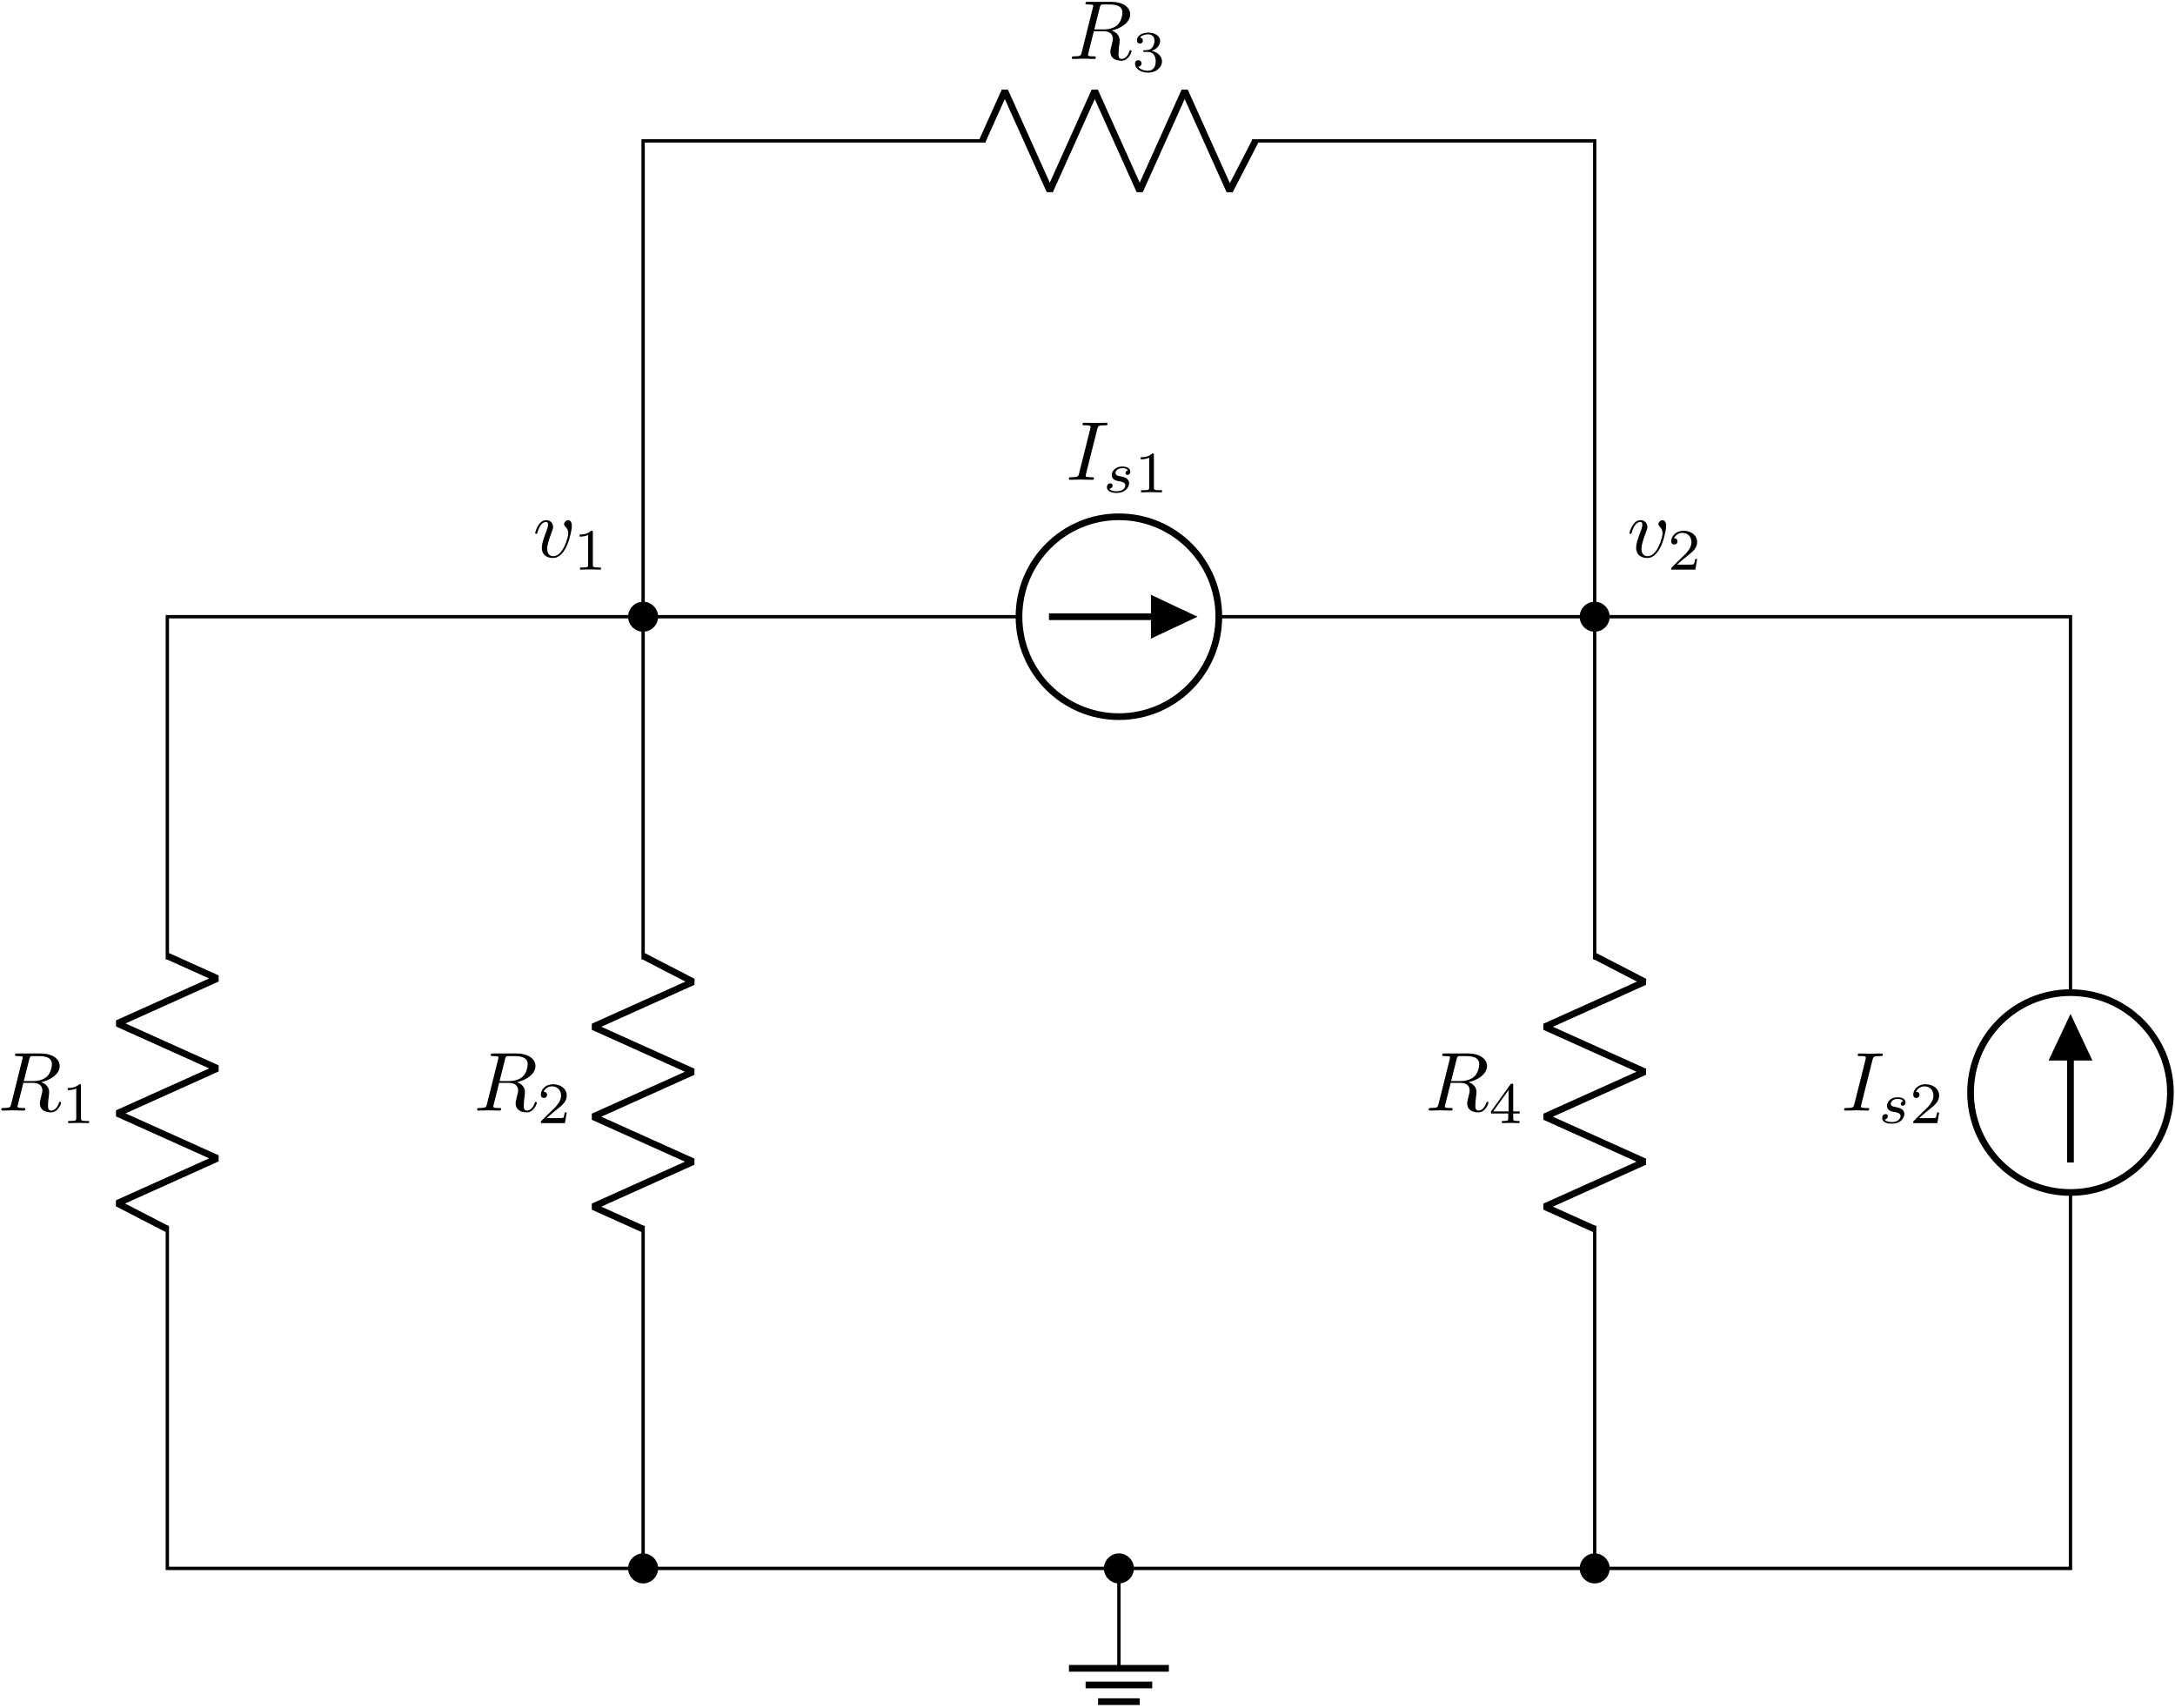
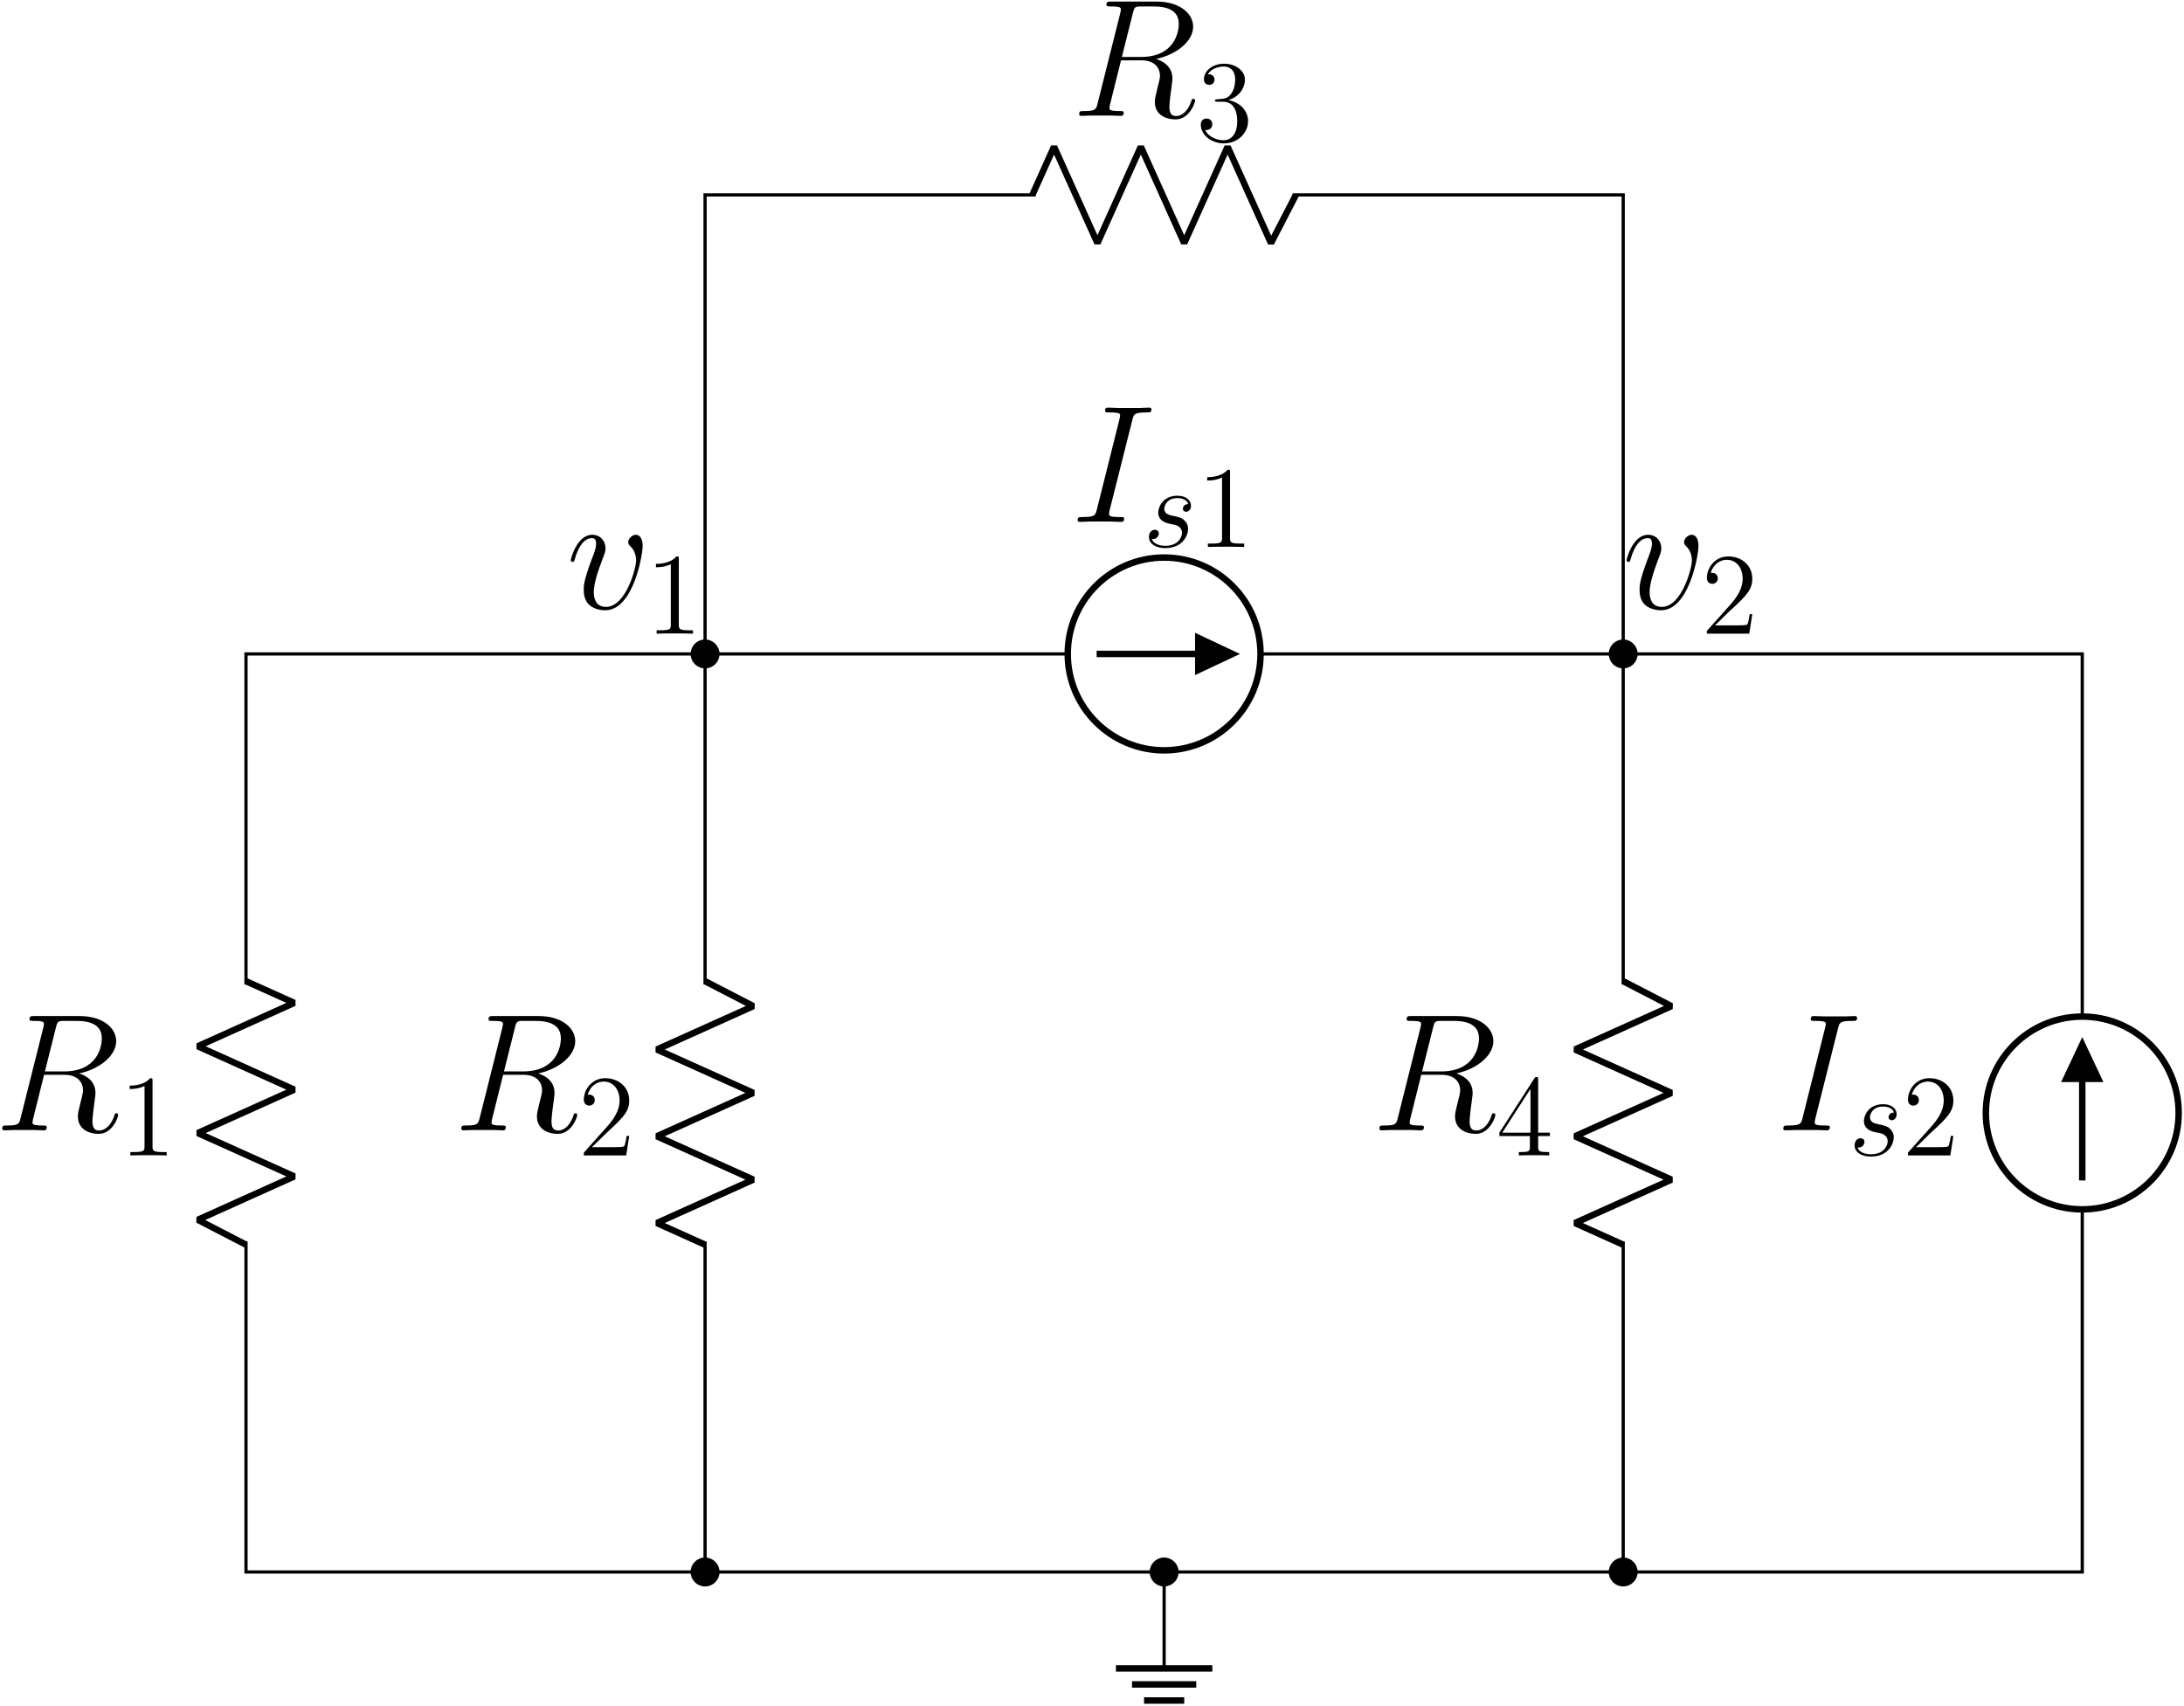
- <svg xmlns="http://www.w3.org/2000/svg" xmlns:xlink="http://www.w3.org/1999/xlink" width="933pt" height="732.36pt" viewBox="0 0 933 732.36" version="1.1">
+ <svg xmlns="http://www.w3.org/2000/svg" xmlns:xlink="http://www.w3.org/1999/xlink" width="971pt" height="758.36pt" viewBox="0 0 971 758.36" version="1.1">
  <defs>
    <g>
      <symbol overflow="visible" id="glyph0-0">
        <path style="stroke:none;" d="" />
      </symbol>
      <symbol overflow="visible" id="glyph0-1">
-         <path style="stroke:none;" d="M 13.406 -21.734 C 13.734 -23.016 13.844 -23.375 16.672 -23.375 C 17.531 -23.375 17.828 -23.375 17.828 -24.062 C 17.828 -24.484 17.422 -24.484 17.281 -24.484 C 16.25 -24.484 13.594 -24.391 12.547 -24.391 C 11.469 -24.391 8.859 -24.484 7.781 -24.484 C 7.531 -24.484 7.062 -24.484 7.062 -23.781 C 7.062 -23.375 7.391 -23.375 8.062 -23.375 C 9.578 -23.375 10.547 -23.375 10.547 -22.703 C 10.547 -22.516 10.547 -22.453 10.469 -22.125 L 5.625 -2.797 C 5.312 -1.469 5.203 -1.109 2.359 -1.109 C 1.547 -1.109 1.219 -1.109 1.219 -0.391 C 1.219 0 1.656 0 1.75 0 C 2.797 0 5.422 -0.109 6.453 -0.109 C 7.531 -0.109 10.188 0 11.266 0 C 11.547 0 11.984 0 11.984 -0.688 C 11.984 -1.109 11.688 -1.109 10.906 -1.109 C 10.25 -1.109 10.078 -1.109 9.359 -1.188 C 8.609 -1.25 8.469 -1.406 8.469 -1.797 C 8.469 -2.078 8.531 -2.359 8.609 -2.625 Z M 13.406 -21.734 " />
+         <path style="stroke:none;" d="M 27.375 -45.297 C 28.047 -47.906 28.188 -48.656 33.625 -48.656 C 35.266 -48.656 35.859 -48.656 35.859 -50.062 C 35.859 -50.812 35.031 -50.812 34.812 -50.812 C 33.469 -50.812 31.844 -50.656 30.5 -50.656 L 21.344 -50.656 C 19.859 -50.656 18.156 -50.812 16.656 -50.812 C 16.062 -50.812 15.25 -50.812 15.25 -49.391 C 15.25 -48.656 15.844 -48.656 17.328 -48.656 C 21.938 -48.656 21.938 -48.062 21.938 -47.234 C 21.938 -46.719 21.797 -46.266 21.641 -45.594 L 11.609 -5.5 C 10.938 -2.906 10.781 -2.156 5.359 -2.156 C 3.719 -2.156 3.047 -2.156 3.047 -0.75 C 3.047 0 3.797 0 4.172 0 C 5.5 0 7.141 -0.156 8.484 -0.156 L 17.625 -0.156 C 19.125 -0.156 20.75 0 22.25 0 C 22.844 0 23.734 0 23.734 -1.344 C 23.734 -2.156 23.281 -2.156 21.641 -2.156 C 17.031 -2.156 17.031 -2.75 17.031 -3.641 C 17.031 -3.797 17.031 -4.172 17.328 -5.359 Z M 27.375 -45.297 " />
      </symbol>
      <symbol overflow="visible" id="glyph0-2">
-         <path style="stroke:none;" d="M 13.453 -22.016 C 13.656 -22.875 13.766 -23.234 14.453 -23.344 C 14.781 -23.375 15.922 -23.375 16.641 -23.375 C 19.188 -23.375 23.172 -23.375 23.172 -19.828 C 23.172 -18.609 22.594 -16.141 21.188 -14.734 C 20.266 -13.812 18.359 -12.656 15.125 -12.656 L 11.109 -12.656 Z M 18.609 -12.188 C 22.234 -12.984 26.5 -15.484 26.5 -19.109 C 26.5 -22.203 23.266 -24.484 18.578 -24.484 L 8.359 -24.484 C 7.641 -24.484 7.312 -24.484 7.312 -23.781 C 7.312 -23.375 7.641 -23.375 8.312 -23.375 C 8.391 -23.375 9.078 -23.375 9.688 -23.312 C 10.328 -23.234 10.656 -23.203 10.656 -22.734 C 10.656 -22.594 10.609 -22.484 10.5 -22.047 L 5.703 -2.797 C 5.344 -1.406 5.266 -1.109 2.438 -1.109 C 1.797 -1.109 1.469 -1.109 1.469 -0.391 C 1.469 0 1.906 0 1.969 0 C 2.969 0 5.484 -0.109 6.484 -0.109 C 7.5 -0.109 10.047 0 11.047 0 C 11.328 0 11.766 0 11.766 -0.719 C 11.766 -1.109 11.438 -1.109 10.75 -1.109 C 9.438 -1.109 8.422 -1.109 8.422 -1.75 C 8.422 -1.969 8.5 -2.156 8.531 -2.359 L 10.906 -11.875 L 15.172 -11.875 C 18.438 -11.875 19.078 -9.859 19.078 -8.609 C 19.078 -8.062 18.797 -6.953 18.578 -6.125 C 18.328 -5.125 18 -3.797 18 -3.078 C 18 0.781 22.297 0.781 22.766 0.781 C 25.812 0.781 27.078 -2.828 27.078 -3.328 C 27.078 -3.766 26.672 -3.766 26.641 -3.766 C 26.328 -3.766 26.25 -3.516 26.172 -3.266 C 25.281 -0.609 23.734 0 22.922 0 C 21.734 0 21.484 -0.781 21.484 -2.188 C 21.484 -3.297 21.688 -5.125 21.844 -6.281 C 21.906 -6.781 21.984 -7.453 21.984 -7.953 C 21.984 -10.719 19.578 -11.828 18.609 -12.188 Z M 18.609 -12.188 " />
+         <path style="stroke:none;" d="M 27.375 -45.75 C 28.047 -48.5 28.344 -48.656 31.25 -48.656 L 36.594 -48.656 C 43 -48.656 47.766 -46.719 47.766 -40.922 C 47.766 -37.125 45.828 -26.188 30.875 -26.188 L 22.469 -26.188 Z M 37.719 -25.297 C 46.938 -27.297 54.156 -33.25 54.156 -39.656 C 54.156 -45.453 48.281 -50.812 37.938 -50.812 L 17.781 -50.812 C 16.297 -50.812 15.625 -50.812 15.625 -49.391 C 15.625 -48.656 16.141 -48.656 17.562 -48.656 C 22.016 -48.656 22.016 -48.062 22.016 -47.234 C 22.016 -47.094 22.016 -46.641 21.719 -45.531 L 11.672 -5.5 C 11.016 -2.906 10.859 -2.156 5.734 -2.156 C 4.016 -2.156 3.5 -2.156 3.5 -0.75 C 3.5 0 4.312 0 4.531 0 C 5.875 0 7.438 -0.156 8.859 -0.156 L 17.625 -0.156 C 18.969 -0.156 20.531 0 21.875 0 C 22.469 0 23.281 0 23.281 -1.406 C 23.281 -2.156 22.609 -2.156 21.5 -2.156 C 16.969 -2.156 16.969 -2.75 16.969 -3.5 C 16.969 -3.578 16.969 -4.094 17.109 -4.688 L 22.094 -24.703 L 31.016 -24.703 C 38.094 -24.703 39.422 -20.234 39.422 -17.781 C 39.422 -16.656 38.688 -13.766 38.156 -11.828 C 37.344 -8.406 37.125 -7.594 37.125 -6.172 C 37.125 -0.891 41.438 1.562 46.422 1.562 C 52.453 1.562 55.047 -5.797 55.047 -6.844 C 55.047 -7.359 54.672 -7.594 54.234 -7.594 C 53.641 -7.594 53.484 -7.141 53.344 -6.547 C 51.547 -1.266 48.5 0.078 46.641 0.078 C 44.781 0.078 43.594 -0.75 43.594 -4.094 C 43.594 -5.875 44.484 -12.641 44.562 -13.016 C 44.938 -15.766 44.938 -16.062 44.938 -16.656 C 44.938 -22.094 40.547 -24.406 37.719 -25.297 Z M 37.719 -25.297 " />
      </symbol>
      <symbol overflow="visible" id="glyph0-3">
-         <path style="stroke:none;" d="M 16.781 -13.344 C 16.781 -15.281 15.844 -15.844 15.203 -15.844 C 14.312 -15.844 13.453 -14.922 13.453 -14.125 C 13.453 -13.656 13.625 -13.453 14.016 -13.047 C 14.781 -12.328 15.234 -11.406 15.234 -10.109 C 15.234 -8.609 13.047 -0.391 8.859 -0.391 C 7.031 -0.391 6.203 -1.656 6.203 -3.516 C 6.203 -5.516 7.172 -8.141 8.281 -11.109 C 8.531 -11.719 8.719 -12.234 8.719 -12.906 C 8.719 -14.516 7.562 -15.844 5.766 -15.844 C 2.406 -15.844 1.047 -10.656 1.047 -10.328 C 1.047 -9.969 1.406 -9.969 1.469 -9.969 C 1.828 -9.969 1.859 -10.047 2.047 -10.609 C 3.078 -14.234 4.625 -15.062 5.672 -15.062 C 5.953 -15.062 6.562 -15.062 6.562 -13.906 C 6.562 -13.016 6.203 -12.047 5.953 -11.406 C 4.375 -7.25 3.906 -5.594 3.906 -4.047 C 3.906 -0.172 7.062 0.391 8.719 0.391 C 14.734 0.391 16.781 -11.469 16.781 -13.344 Z M 16.781 -13.344 " />
+         <path style="stroke:none;" d="M 34 -27.828 C 34 -32.516 31.609 -32.812 31.016 -32.812 C 29.234 -32.812 27.594 -31.016 27.594 -29.531 C 27.594 -28.641 28.125 -28.125 28.422 -27.828 C 29.156 -27.156 31.094 -25.141 31.094 -21.281 C 31.094 -18.156 26.625 -0.75 17.703 -0.75 C 13.172 -0.75 12.281 -4.531 12.281 -7.297 C 12.281 -11.016 13.984 -16.219 16 -21.578 C 17.188 -24.625 17.484 -25.375 17.484 -26.859 C 17.484 -29.984 15.25 -32.812 11.609 -32.812 C 4.766 -32.812 2.016 -22.016 2.016 -21.422 C 2.016 -21.125 2.312 -20.75 2.828 -20.75 C 3.5 -20.75 3.578 -21.047 3.875 -22.094 C 5.656 -28.484 8.562 -31.312 11.375 -31.312 C 12.047 -31.312 13.312 -31.312 13.312 -28.859 C 13.312 -26.922 12.5 -24.766 11.375 -21.938 C 7.812 -12.422 7.812 -10.109 7.812 -8.328 C 7.812 -6.688 8.031 -3.641 10.344 -1.562 C 13.016 0.75 16.734 0.75 17.406 0.75 C 29.75 0.75 34 -23.578 34 -27.828 Z M 34 -27.828 " />
      </symbol>
      <symbol overflow="visible" id="glyph1-0">
        <path style="stroke:none;" d="" />
      </symbol>
      <symbol overflow="visible" id="glyph1-1">
-         <path style="stroke:none;" d="M 10.828 -9.438 C 10.172 -9.297 9.766 -8.766 9.766 -8.266 C 9.766 -7.688 10.266 -7.453 10.594 -7.453 C 10.844 -7.453 11.797 -7.609 11.797 -8.891 C 11.797 -10.516 10 -11.078 8.469 -11.078 C 4.547 -11.078 3.844 -8.188 3.844 -7.406 C 3.844 -6.484 4.375 -5.875 4.719 -5.578 C 5.375 -5.078 5.828 -4.969 7.562 -4.672 C 8.078 -4.562 9.688 -4.266 9.688 -3.016 C 9.688 -2.594 9.422 -1.625 8.359 -1 C 7.375 -0.453 6.156 -0.453 5.844 -0.453 C 4.844 -0.453 3.422 -0.672 2.844 -1.5 C 3.672 -1.609 4.219 -2.234 4.219 -2.938 C 4.219 -3.562 3.766 -3.859 3.234 -3.859 C 2.516 -3.859 1.781 -3.297 1.781 -2.188 C 1.781 -0.672 3.391 0.25 5.828 0.25 C 10.453 0.25 11.297 -2.906 11.297 -3.891 C 11.297 -6.203 8.766 -6.656 7.828 -6.828 C 7.609 -6.875 6.984 -6.984 6.828 -7.031 C 5.906 -7.203 5.453 -7.734 5.453 -8.281 C 5.453 -8.859 5.906 -9.547 6.453 -9.891 C 7.125 -10.312 8.016 -10.375 8.438 -10.375 C 8.969 -10.375 10.266 -10.297 10.828 -9.438 Z M 10.828 -9.438 " />
+         <path style="stroke:none;" d="M 11.781 -10.328 C 12.656 -10.172 14.047 -9.859 14.359 -9.812 C 15.031 -9.609 17.344 -8.781 17.344 -6.297 C 17.344 -4.703 15.906 -0.516 9.922 -0.516 C 8.828 -0.516 4.953 -0.672 3.922 -3.516 C 5.984 -3.25 7.016 -4.859 7.016 -5.984 C 7.016 -7.078 6.297 -7.641 5.266 -7.641 C 4.125 -7.641 2.641 -6.766 2.641 -4.438 C 2.641 -1.391 5.734 0.516 9.859 0.516 C 17.719 0.516 20.031 -5.266 20.031 -7.953 C 20.031 -8.734 20.031 -10.172 18.391 -11.828 C 17.094 -13.062 15.859 -13.328 13.062 -13.891 C 11.672 -14.203 9.453 -14.672 9.453 -16.984 C 9.453 -18.016 10.375 -21.734 15.281 -21.734 C 17.453 -21.734 19.578 -20.922 20.094 -19.062 C 17.812 -19.062 17.719 -17.094 17.719 -17.047 C 17.719 -15.953 18.688 -15.641 19.156 -15.641 C 19.875 -15.641 21.328 -16.219 21.328 -18.391 C 21.328 -20.547 19.359 -22.781 15.344 -22.781 C 8.578 -22.781 6.766 -17.453 6.766 -15.344 C 6.766 -11.406 10.594 -10.594 11.781 -10.328 Z M 11.781 -10.328 " />
      </symbol>
      <symbol overflow="visible" id="glyph2-0">
        <path style="stroke:none;" d="" />
      </symbol>
      <symbol overflow="visible" id="glyph2-1">
-         <path style="stroke:none;" d="M 8.406 -15.969 C 8.406 -16.641 8.359 -16.672 7.656 -16.672 C 6.047 -15.094 3.766 -15.062 2.734 -15.062 L 2.734 -14.156 C 3.344 -14.156 5 -14.156 6.375 -14.859 L 6.375 -2.062 C 6.375 -1.234 6.375 -0.906 3.859 -0.906 L 2.906 -0.906 L 2.906 0 C 3.359 -0.031 6.453 -0.094 7.375 -0.094 C 8.156 -0.094 11.328 -0.031 11.875 0 L 11.875 -0.906 L 10.922 -0.906 C 8.406 -0.906 8.406 -1.234 8.406 -2.062 Z M 8.406 -15.969 " />
+         <path style="stroke:none;" d="M 14.875 -33.109 C 14.875 -34.297 14.875 -34.344 13.844 -34.344 C 12.594 -32.953 10.016 -31.031 4.703 -31.031 L 4.703 -29.531 C 5.891 -29.531 8.469 -29.531 11.312 -30.875 L 11.312 -3.969 C 11.312 -2.125 11.156 -1.5 6.609 -1.5 L 5.016 -1.5 L 5.016 0 C 6.406 -0.109 11.406 -0.109 13.109 -0.109 C 14.828 -0.109 19.781 -0.109 21.172 0 L 21.172 -1.5 L 19.578 -1.5 C 15.031 -1.5 14.875 -2.125 14.875 -3.969 Z M 14.875 -33.109 " />
      </symbol>
      <symbol overflow="visible" id="glyph2-2">
-         <path style="stroke:none;" d="M 13.281 -4.125 L 13.281 -5.016 L 10.5 -5.016 L 10.5 -16.219 C 10.5 -16.75 10.5 -16.922 9.938 -16.922 C 9.641 -16.922 9.547 -16.922 9.297 -16.578 L 0.984 -5.016 L 0.984 -4.125 L 8.359 -4.125 L 8.359 -2.062 C 8.359 -1.203 8.359 -0.906 6.328 -0.906 L 5.656 -0.906 L 5.656 0 C 6.906 -0.047 8.516 -0.094 9.422 -0.094 C 10.344 -0.094 11.953 -0.047 13.203 0 L 13.203 -0.906 L 12.531 -0.906 C 10.5 -0.906 10.5 -1.203 10.5 -2.062 L 10.5 -4.125 Z M 8.531 -14.219 L 8.531 -5.016 L 1.906 -5.016 Z M 8.531 -14.219 " />
+         <path style="stroke:none;" d="M 18.641 -33.625 C 18.641 -34.594 18.641 -34.859 17.922 -34.859 C 17.5 -34.859 17.344 -34.859 16.938 -34.234 L 1.391 -10.125 L 1.391 -8.625 L 14.969 -8.625 L 14.969 -3.922 C 14.969 -2.016 14.875 -1.5 11.109 -1.5 L 10.062 -1.5 L 10.062 0 C 11.25 -0.109 15.344 -0.109 16.781 -0.109 C 18.234 -0.109 22.359 -0.109 23.547 0 L 23.547 -1.5 L 22.516 -1.5 C 18.797 -1.5 18.641 -2.016 18.641 -3.922 L 18.641 -8.625 L 23.859 -8.625 L 23.859 -10.125 L 18.641 -10.125 Z M 15.234 -29.594 L 15.234 -10.125 L 2.688 -10.125 Z M 15.234 -29.594 " />
      </symbol>
      <symbol overflow="visible" id="glyph2-3">
-         <path style="stroke:none;" d="M 12.688 -4.562 L 11.828 -4.562 C 11.75 -4.016 11.5 -2.531 11.172 -2.281 C 10.969 -2.141 9.047 -2.141 8.688 -2.141 L 4.062 -2.141 C 6.703 -4.469 7.578 -5.172 9.094 -6.359 C 10.953 -7.828 12.688 -9.391 12.688 -11.781 C 12.688 -14.812 10.016 -16.672 6.797 -16.672 C 3.688 -16.672 1.578 -14.484 1.578 -12.172 C 1.578 -10.891 2.656 -10.766 2.906 -10.766 C 3.516 -10.766 4.25 -11.203 4.25 -12.109 C 4.25 -12.547 4.062 -13.438 2.766 -13.438 C 3.547 -15.219 5.25 -15.766 6.422 -15.766 C 8.938 -15.766 10.25 -13.812 10.25 -11.781 C 10.25 -9.594 8.688 -7.859 7.891 -6.953 L 1.828 -0.984 C 1.578 -0.75 1.578 -0.703 1.578 0 L 11.922 0 Z M 12.688 -4.562 " />
+         <path style="stroke:none;" d="M 22.719 -8.672 L 21.578 -8.672 C 21.438 -7.797 21.016 -4.953 20.5 -4.125 C 20.141 -3.672 17.203 -3.672 15.641 -3.672 L 6.094 -3.672 C 7.484 -4.859 10.641 -8.156 11.984 -9.406 C 19.828 -16.625 22.719 -19.312 22.719 -24.422 C 22.719 -30.359 18.016 -34.344 12.031 -34.344 C 6.047 -34.344 2.531 -29.234 2.531 -24.781 C 2.531 -22.156 4.797 -22.156 4.953 -22.156 C 6.047 -22.156 7.391 -22.922 7.391 -24.578 C 7.391 -26.031 6.406 -27.016 4.953 -27.016 C 4.5 -27.016 4.391 -27.016 4.234 -26.953 C 5.219 -30.469 8 -32.844 11.359 -32.844 C 15.75 -32.844 18.438 -29.172 18.438 -24.422 C 18.438 -20.031 15.906 -16.219 12.969 -12.906 L 2.531 -1.234 L 2.531 0 L 21.375 0 Z M 22.719 -8.672 " />
      </symbol>
      <symbol overflow="visible" id="glyph2-4">
-         <path style="stroke:none;" d="M 6.859 -8.391 C 8.812 -8.391 10.219 -7.031 10.219 -4.344 C 10.219 -1.234 8.406 -0.297 6.953 -0.297 C 5.953 -0.297 3.734 -0.578 2.688 -2.062 C 3.859 -2.109 4.141 -2.938 4.141 -3.469 C 4.141 -4.266 3.547 -4.844 2.766 -4.844 C 2.062 -4.844 1.359 -4.422 1.359 -3.391 C 1.359 -1.031 3.969 0.5 7 0.5 C 10.5 0.5 12.906 -1.828 12.906 -4.344 C 12.906 -6.297 11.297 -8.266 8.531 -8.844 C 11.172 -9.797 12.125 -11.672 12.125 -13.203 C 12.125 -15.188 9.844 -16.672 7.062 -16.672 C 4.266 -16.672 2.141 -15.312 2.141 -13.312 C 2.141 -12.453 2.688 -11.984 3.438 -11.984 C 4.219 -11.984 4.719 -12.547 4.719 -13.25 C 4.719 -13.984 4.219 -14.516 3.438 -14.562 C 4.312 -15.672 6.047 -15.938 6.984 -15.938 C 8.109 -15.938 9.688 -15.391 9.688 -13.203 C 9.688 -12.156 9.344 -11 8.688 -10.219 C 7.859 -9.266 7.156 -9.219 5.906 -9.141 C 5.266 -9.094 5.219 -9.094 5.094 -9.062 C 5.047 -9.062 4.844 -9.016 4.844 -8.734 C 4.844 -8.391 5.078 -8.391 5.5 -8.391 Z M 6.859 -8.391 " />
+         <path style="stroke:none;" d="M 9.5 -18.531 C 8.625 -18.484 8.422 -18.438 8.422 -17.969 C 8.422 -17.453 8.672 -17.453 9.609 -17.453 L 11.984 -17.453 C 16.375 -17.453 18.328 -13.844 18.328 -8.875 C 18.328 -2.125 14.828 -0.312 12.297 -0.312 C 9.812 -0.312 5.578 -1.5 4.078 -4.906 C 5.734 -4.641 7.234 -5.578 7.234 -7.438 C 7.234 -8.938 6.141 -9.969 4.703 -9.969 C 3.453 -9.969 2.125 -9.25 2.125 -7.281 C 2.125 -2.688 6.719 1.078 12.453 1.078 C 18.594 1.078 23.141 -3.609 23.141 -8.828 C 23.141 -13.578 19.312 -17.297 14.359 -18.172 C 18.844 -19.469 21.734 -23.234 21.734 -27.266 C 21.734 -31.344 17.5 -34.344 12.5 -34.344 C 7.328 -34.344 3.516 -31.188 3.516 -27.422 C 3.516 -25.359 5.109 -24.938 5.891 -24.938 C 6.969 -24.938 8.203 -25.719 8.203 -27.266 C 8.203 -28.922 6.969 -29.641 5.828 -29.641 C 5.531 -29.641 5.422 -29.641 5.266 -29.594 C 7.234 -33.109 12.078 -33.109 12.344 -33.109 C 14.047 -33.109 17.406 -32.328 17.406 -27.266 C 17.406 -26.281 17.25 -23.391 15.75 -21.172 C 14.203 -18.906 12.453 -18.75 11.047 -18.688 Z M 9.5 -18.531 " />
      </symbol>
    </g>
    <clipPath id="clip1">
-       <path d="M 457 714 L 503 714 L 503 731.676 L 457 731.676 Z M 457 714 " />
-     </clipPath>
-     <clipPath id="clip2">
-       <path d="M 804 385 L 932.848 385 L 932.848 553 L 804 553 Z M 804 385 " />
-     </clipPath>
-     <clipPath id="clip3">
-       <path d="M 840 397 L 932.848 397 L 932.848 495 L 840 495 Z M 840 397 " />
-     </clipPath>
-     <clipPath id="clip4">
-       <path d="M 459 0.18 L 486 0.18 L 486 27 L 459 27 Z M 459 0.18 " />
+       <path d="M 479 0.18 L 532 0.18 L 532 54 L 479 54 Z M 479 0.18 " />
    </clipPath>
  </defs>
  <g id="surface1">
-     <path style="fill:none;stroke-width:0.399;stroke-linecap:butt;stroke-linejoin:miter;stroke:rgb(0%,0%,0%);stroke-opacity:1;stroke-miterlimit:10;" d="M -56.694 113.387 L -56.494 113.387 M -56.694 113.387 L -11.906 113.387 M 11.905 113.387 L 56.694 113.387 M 56.494 113.387 L 56.694 113.387 L 56.694 113.188 M 56.694 113.387 L 56.694 72.568 M 56.694 40.819 L 56.694 -0 M 56.694 0.199 L 56.694 -0 L 56.494 -0 M 56.694 -0 L 28.347 -0 M 28.347 -0 L -0 -0 M 0.2 -0 L -0 -0 " transform="matrix(3.6,0,0,-3.6,479.9732,672.7142)" />
-     <path style="fill:none;stroke-width:0.797;stroke-linecap:butt;stroke-linejoin:miter;stroke:rgb(0%,0%,0%);stroke-opacity:1;stroke-miterlimit:10;" d="M -0 125.293 C -6.576 125.293 -11.906 119.963 -11.906 113.387 C -11.906 106.812 -6.576 101.482 -0 101.482 C 6.575 101.482 11.905 106.812 11.905 113.387 C 11.905 119.963 6.575 125.293 -0 125.293 Z M -0 125.293 " transform="matrix(3.6,0,0,-3.6,479.9732,672.7142)" />
-     <path style="fill:none;stroke-width:0.797;stroke-linecap:butt;stroke-linejoin:miter;stroke:rgb(0%,0%,0%);stroke-opacity:1;stroke-miterlimit:10;" d="M -8.333 113.387 L 8.334 113.387 " transform="matrix(3.6,0,0,-3.6,479.9732,672.7142)" />
-     <path style="fill-rule:nonzero;fill:rgb(0%,0%,0%);fill-opacity:1;stroke-width:0.797;stroke-linecap:butt;stroke-linejoin:miter;stroke:rgb(0%,0%,0%);stroke-opacity:1;stroke-miterlimit:10;" d="M 4.216 113.387 L 4.216 111.403 L 8.433 113.387 L 4.216 115.372 L 4.216 113.387 " transform="matrix(3.6,0,0,-3.6,479.9732,672.7142)" />
-     <path style="fill-rule:nonzero;fill:rgb(0%,0%,0%);fill-opacity:1;stroke-width:0.399;stroke-linecap:butt;stroke-linejoin:miter;stroke:rgb(0%,0%,0%);stroke-opacity:1;stroke-miterlimit:10;" d="M -55.106 113.387 C -55.106 114.264 -55.817 114.975 -56.694 114.975 C -57.571 114.975 -58.28 114.264 -58.28 113.387 C -58.28 112.511 -57.571 111.8 -56.694 111.8 C -55.817 111.8 -55.106 112.511 -55.106 113.387 Z M -55.106 113.387 " transform="matrix(3.6,0,0,-3.6,479.9732,672.7142)" />
-     <path style="fill-rule:nonzero;fill:rgb(0%,0%,0%);fill-opacity:1;stroke-width:0.399;stroke-linecap:butt;stroke-linejoin:miter;stroke:rgb(0%,0%,0%);stroke-opacity:1;stroke-miterlimit:10;" d="M 58.281 113.387 C 58.281 114.264 57.57 114.975 56.694 114.975 C 55.817 114.975 55.106 114.264 55.106 113.387 C 55.106 112.511 55.817 111.8 56.694 111.8 C 57.57 111.8 58.281 112.511 58.281 113.387 Z M 58.281 113.387 " transform="matrix(3.6,0,0,-3.6,479.9732,672.7142)" />
+     <path style="fill:none;stroke-width:0.399;stroke-linecap:butt;stroke-linejoin:miter;stroke:rgb(0%,0%,0%);stroke-opacity:1;stroke-miterlimit:10;" d="M -56.694 113.387 L -56.494 113.387 M -56.694 113.387 L -11.905 113.387 M 11.905 113.387 L 56.694 113.387 M 56.494 113.387 L 56.694 113.387 L 56.694 113.188 M 56.694 113.387 L 56.694 72.567 M 56.694 40.819 L 56.694 0 M 56.694 0.199 L 56.694 0 L 56.494 0 M 56.694 0 L 28.346 0 M 28.346 0 L 0 0 M 0.2 0 L 0 0 " transform="matrix(3.6,0,0,-3.6,517.57,698.9578)" />
+     <path style="fill:none;stroke-width:0.797;stroke-linecap:butt;stroke-linejoin:miter;stroke:rgb(0%,0%,0%);stroke-opacity:1;stroke-miterlimit:10;" d="M 0 125.293 C -6.575 125.293 -11.905 119.962 -11.905 113.387 C -11.905 106.812 -6.575 101.481 0 101.481 C 6.576 101.481 11.905 106.812 11.905 113.387 C 11.905 119.962 6.576 125.293 0 125.293 Z M 0 125.293 " transform="matrix(3.6,0,0,-3.6,517.57,698.9578)" />
+     <path style="fill:none;stroke-width:0.797;stroke-linecap:butt;stroke-linejoin:miter;stroke:rgb(0%,0%,0%);stroke-opacity:1;stroke-miterlimit:10;" d="M -8.334 113.387 L 8.333 113.387 " transform="matrix(3.6,0,0,-3.6,517.57,698.9578)" />
+     <path style="fill-rule:nonzero;fill:rgb(0%,0%,0%);fill-opacity:1;stroke-width:0.797;stroke-linecap:butt;stroke-linejoin:miter;stroke:rgb(0%,0%,0%);stroke-opacity:1;stroke-miterlimit:10;" d="M 4.217 113.387 L 4.217 111.403 L 8.433 113.387 L 4.217 115.371 L 4.217 113.387 " transform="matrix(3.6,0,0,-3.6,517.57,698.9578)" />
+     <path style="fill-rule:nonzero;fill:rgb(0%,0%,0%);fill-opacity:1;stroke-width:0.399;stroke-linecap:butt;stroke-linejoin:miter;stroke:rgb(0%,0%,0%);stroke-opacity:1;stroke-miterlimit:10;" d="M -55.106 113.387 C -55.106 114.263 -55.817 114.974 -56.694 114.974 C -57.57 114.974 -58.281 114.263 -58.281 113.387 C -58.281 112.511 -57.57 111.8 -56.694 111.8 C -55.817 111.8 -55.106 112.511 -55.106 113.387 Z M -55.106 113.387 " transform="matrix(3.6,0,0,-3.6,517.57,698.9578)" />
+     <path style="fill-rule:nonzero;fill:rgb(0%,0%,0%);fill-opacity:1;stroke-width:0.399;stroke-linecap:butt;stroke-linejoin:miter;stroke:rgb(0%,0%,0%);stroke-opacity:1;stroke-miterlimit:10;" d="M 58.28 113.387 C 58.28 114.263 57.571 114.974 56.694 114.974 C 55.817 114.974 55.106 114.263 55.106 113.387 C 55.106 112.511 55.817 111.8 56.694 111.8 C 57.571 111.8 58.28 112.511 58.28 113.387 Z M 58.28 113.387 " transform="matrix(3.6,0,0,-3.6,517.57,698.9578)" />
    <g style="fill:rgb(0%,0%,0%);fill-opacity:1;">
-       <use xlink:href="#glyph0-1" x="457.279" y="205.797" />
+       <use xlink:href="#glyph0-1" x="476.058" y="232.041" />
    </g>
    <g style="fill:rgb(0%,0%,0%);fill-opacity:1;">
-       <use xlink:href="#glyph1-1" x="473.043" y="211.176" />
+       <use xlink:href="#glyph1-1" x="508.181" y="243.197" />
    </g>
    <g style="fill:rgb(0%,0%,0%);fill-opacity:1;">
-       <use xlink:href="#glyph2-1" x="486.579" y="211.176" />
+       <use xlink:href="#glyph2-1" x="532.002" y="243.197" />
    </g>
-     <path style="fill:none;stroke-width:0.797;stroke-linecap:butt;stroke-linejoin:bevel;stroke:rgb(0%,0%,0%);stroke-opacity:1;stroke-miterlimit:10;" d="M 56.694 72.966 L 62.646 69.889 L 50.741 64.531 L 62.646 59.173 L 50.741 53.815 L 62.646 48.458 L 50.741 43.1 L 56.694 40.421 " transform="matrix(3.6,0,0,-3.6,479.9732,672.7142)" />
-     <path style="fill-rule:nonzero;fill:rgb(0%,0%,0%);fill-opacity:1;stroke-width:0.399;stroke-linecap:butt;stroke-linejoin:miter;stroke:rgb(0%,0%,0%);stroke-opacity:1;stroke-miterlimit:10;" d="M 58.281 -0 C 58.281 0.877 57.57 1.587 56.694 1.587 C 55.817 1.587 55.106 0.877 55.106 -0 C 55.106 -0.877 55.817 -1.588 56.694 -1.588 C 57.57 -1.588 58.281 -0.877 58.281 -0 Z M 58.281 -0 " transform="matrix(3.6,0,0,-3.6,479.9732,672.7142)" />
+     <path style="fill:none;stroke-width:0.797;stroke-linecap:butt;stroke-linejoin:bevel;stroke:rgb(0%,0%,0%);stroke-opacity:1;stroke-miterlimit:10;" d="M 56.694 72.967 L 62.647 69.888 L 50.741 64.531 L 62.647 59.173 L 50.741 53.815 L 62.647 48.457 L 50.741 43.1 L 56.694 40.421 " transform="matrix(3.6,0,0,-3.6,517.57,698.9578)" />
+     <path style="fill-rule:nonzero;fill:rgb(0%,0%,0%);fill-opacity:1;stroke-width:0.399;stroke-linecap:butt;stroke-linejoin:miter;stroke:rgb(0%,0%,0%);stroke-opacity:1;stroke-miterlimit:10;" d="M 58.28 0 C 58.28 0.877 57.571 1.588 56.694 1.588 C 55.817 1.588 55.106 0.877 55.106 0 C 55.106 -0.877 55.817 -1.587 56.694 -1.587 C 57.571 -1.587 58.28 -0.877 58.28 0 Z M 58.28 0 " transform="matrix(3.6,0,0,-3.6,517.57,698.9578)" />
    <g style="fill:rgb(0%,0%,0%);fill-opacity:1;">
-       <use xlink:href="#glyph0-2" x="611.38" y="476.341" />
+       <use xlink:href="#glyph0-2" x="609.784" y="502.585" />
    </g>
    <g style="fill:rgb(0%,0%,0%);fill-opacity:1;">
-       <use xlink:href="#glyph2-2" x="638.614" y="481.719" />
+       <use xlink:href="#glyph2-2" x="665.22" y="513.741" />
    </g>
-     <path style="fill-rule:nonzero;fill:rgb(0%,0%,0%);fill-opacity:1;stroke-width:0.399;stroke-linecap:butt;stroke-linejoin:miter;stroke:rgb(0%,0%,0%);stroke-opacity:1;stroke-miterlimit:10;" d="M 1.587 -0 C 1.587 0.877 0.877 1.587 -0 1.587 C -0.877 1.587 -1.588 0.877 -1.588 -0 C -1.588 -0.877 -0.877 -1.588 -0 -1.588 C 0.877 -1.588 1.587 -0.877 1.587 -0 Z M 1.587 -0 " transform="matrix(3.6,0,0,-3.6,479.9732,672.7142)" />
-     <path style="fill:none;stroke-width:0.399;stroke-linecap:butt;stroke-linejoin:miter;stroke:rgb(0%,0%,0%);stroke-opacity:1;stroke-miterlimit:10;" d="M -0 -0 L -0 -11.906 " transform="matrix(3.6,0,0,-3.6,479.9732,672.7142)" />
-     <g clip-path="url(#clip1)" clip-rule="nonzero">
-       <path style="fill:none;stroke-width:0.797;stroke-linecap:butt;stroke-linejoin:miter;stroke:rgb(0%,0%,0%);stroke-opacity:1;stroke-miterlimit:10;" d="M -5.953 -11.906 L 5.953 -11.906 M -3.968 -13.89 L 3.968 -13.89 M -2.481 -15.874 L 2.48 -15.874 " transform="matrix(3.6,0,0,-3.6,479.9732,672.7142)" />
-     </g>
-     <path style="fill:none;stroke-width:0.399;stroke-linecap:butt;stroke-linejoin:miter;stroke:rgb(0%,0%,0%);stroke-opacity:1;stroke-miterlimit:10;" d="M -0 -0 L -0.199 -0 M -0 -0 L -56.694 -0 M -56.694 -0 L -113.388 -0 M -113.188 -0 L -113.388 -0 L -113.388 0.199 M -113.388 -0 L -113.388 40.819 M -113.388 72.568 L -113.388 113.387 M -113.388 113.188 L -113.388 113.387 L -113.188 113.387 M -113.388 113.387 L -85.04 113.387 M -85.04 113.387 L -56.694 113.387 M -56.893 113.387 L -56.694 113.387 L -56.694 113.188 M -56.694 113.387 L -56.694 72.568 M -56.694 40.819 L -56.694 -0 M -56.694 0.199 L -56.694 -0 " transform="matrix(3.6,0,0,-3.6,479.9732,672.7142)" />
-     <path style="fill:none;stroke-width:0.797;stroke-linecap:butt;stroke-linejoin:bevel;stroke:rgb(0%,0%,0%);stroke-opacity:1;stroke-miterlimit:10;" d="M -113.388 40.421 L -119.34 43.498 L -107.434 48.856 L -119.34 54.214 L -107.434 59.572 L -119.34 64.929 L -107.434 70.287 L -113.388 72.966 " transform="matrix(3.6,0,0,-3.6,479.9732,672.7142)" />
+     <path style="fill-rule:nonzero;fill:rgb(0%,0%,0%);fill-opacity:1;stroke-width:0.399;stroke-linecap:butt;stroke-linejoin:miter;stroke:rgb(0%,0%,0%);stroke-opacity:1;stroke-miterlimit:10;" d="M 1.588 0 C 1.588 0.877 0.877 1.588 0 1.588 C -0.877 1.588 -1.587 0.877 -1.587 0 C -1.587 -0.877 -0.877 -1.587 0 -1.587 C 0.877 -1.587 1.588 -0.877 1.588 0 Z M 1.588 0 " transform="matrix(3.6,0,0,-3.6,517.57,698.9578)" />
+     <path style="fill:none;stroke-width:0.399;stroke-linecap:butt;stroke-linejoin:miter;stroke:rgb(0%,0%,0%);stroke-opacity:1;stroke-miterlimit:10;" d="M 0 0 L 0 -11.905 " transform="matrix(3.6,0,0,-3.6,517.57,698.9578)" />
+     <path style="fill:none;stroke-width:0.797;stroke-linecap:butt;stroke-linejoin:miter;stroke:rgb(0%,0%,0%);stroke-opacity:1;stroke-miterlimit:10;" d="M -5.953 -11.905 L 5.953 -11.905 M -3.968 -13.89 L 3.968 -13.89 M -2.48 -15.874 L 2.481 -15.874 " transform="matrix(3.6,0,0,-3.6,517.57,698.9578)" />
+     <path style="fill:none;stroke-width:0.399;stroke-linecap:butt;stroke-linejoin:miter;stroke:rgb(0%,0%,0%);stroke-opacity:1;stroke-miterlimit:10;" d="M 0 0 L -0.2 0 M 0 0 L -56.694 0 M -56.694 0 L -113.388 0 M -113.188 0 L -113.388 0 L -113.388 0.199 M -113.388 0 L -113.388 40.819 M -113.388 72.567 L -113.388 113.387 M -113.388 113.188 L -113.388 113.387 L -113.188 113.387 M -113.388 113.387 L -85.04 113.387 M -85.04 113.387 L -56.694 113.387 M -56.893 113.387 L -56.694 113.387 L -56.694 113.188 M -56.694 113.387 L -56.694 72.567 M -56.694 40.819 L -56.694 0 M -56.694 0.199 L -56.694 0 " transform="matrix(3.6,0,0,-3.6,517.57,698.9578)" />
+     <path style="fill:none;stroke-width:0.797;stroke-linecap:butt;stroke-linejoin:bevel;stroke:rgb(0%,0%,0%);stroke-opacity:1;stroke-miterlimit:10;" d="M -113.388 40.421 L -119.34 43.498 L -107.435 48.857 L -119.34 54.214 L -107.435 59.572 L -119.34 64.93 L -107.435 70.288 L -113.388 72.967 " transform="matrix(3.6,0,0,-3.6,517.57,698.9578)" />
    <g style="fill:rgb(0%,0%,0%);fill-opacity:1;">
-       <use xlink:href="#glyph0-2" x="-0.9" y="476.341" />
+       <use xlink:href="#glyph0-2" x="-2.5" y="502.585" />
    </g>
    <g style="fill:rgb(0%,0%,0%);fill-opacity:1;">
-       <use xlink:href="#glyph2-1" x="26.33" y="481.719" />
+       <use xlink:href="#glyph2-1" x="52.94" y="513.741" />
    </g>
-     <path style="fill:none;stroke-width:0.797;stroke-linecap:butt;stroke-linejoin:bevel;stroke:rgb(0%,0%,0%);stroke-opacity:1;stroke-miterlimit:10;" d="M -56.694 72.966 L -50.741 69.889 L -62.647 64.531 L -50.741 59.173 L -62.647 53.815 L -50.741 48.458 L -62.647 43.1 L -56.694 40.421 " transform="matrix(3.6,0,0,-3.6,479.9732,672.7142)" />
-     <path style="fill-rule:nonzero;fill:rgb(0%,0%,0%);fill-opacity:1;stroke-width:0.399;stroke-linecap:butt;stroke-linejoin:miter;stroke:rgb(0%,0%,0%);stroke-opacity:1;stroke-miterlimit:10;" d="M -55.106 -0 C -55.106 0.877 -55.817 1.587 -56.694 1.587 C -57.571 1.587 -58.28 0.877 -58.28 -0 C -58.28 -0.877 -57.571 -1.588 -56.694 -1.588 C -55.817 -1.588 -55.106 -0.877 -55.106 -0 Z M -55.106 -0 " transform="matrix(3.6,0,0,-3.6,479.9732,672.7142)" />
+     <path style="fill:none;stroke-width:0.797;stroke-linecap:butt;stroke-linejoin:bevel;stroke:rgb(0%,0%,0%);stroke-opacity:1;stroke-miterlimit:10;" d="M -56.694 72.967 L -50.741 69.888 L -62.646 64.531 L -50.741 59.173 L -62.646 53.815 L -50.741 48.457 L -62.646 43.1 L -56.694 40.421 " transform="matrix(3.6,0,0,-3.6,517.57,698.9578)" />
+     <path style="fill-rule:nonzero;fill:rgb(0%,0%,0%);fill-opacity:1;stroke-width:0.399;stroke-linecap:butt;stroke-linejoin:miter;stroke:rgb(0%,0%,0%);stroke-opacity:1;stroke-miterlimit:10;" d="M -55.106 0 C -55.106 0.877 -55.817 1.588 -56.694 1.588 C -57.57 1.588 -58.281 0.877 -58.281 0 C -58.281 -0.877 -57.57 -1.587 -56.694 -1.587 C -55.817 -1.587 -55.106 -0.877 -55.106 0 Z M -55.106 0 " transform="matrix(3.6,0,0,-3.6,517.57,698.9578)" />
    <g style="fill:rgb(0%,0%,0%);fill-opacity:1;">
-       <use xlink:href="#glyph0-2" x="203.194" y="476.341" />
+       <use xlink:href="#glyph0-2" x="201.594" y="502.585" />
    </g>
    <g style="fill:rgb(0%,0%,0%);fill-opacity:1;">
-       <use xlink:href="#glyph2-3" x="230.425" y="481.719" />
+       <use xlink:href="#glyph2-3" x="257.031" y="513.741" />
    </g>
-     <path style="fill:none;stroke-width:0.399;stroke-linecap:butt;stroke-linejoin:miter;stroke:rgb(0%,0%,0%);stroke-opacity:1;stroke-miterlimit:10;" d="M 56.694 -0 L 56.893 -0 M 56.694 -0 L 85.04 -0 M 85.04 -0 L 113.387 -0 M 113.188 -0 L 113.387 -0 L 113.387 0.199 M 113.387 -0 L 113.387 44.788 M 113.387 68.599 L 113.387 113.387 M 113.387 113.188 L 113.387 113.387 L 113.188 113.387 M 113.387 113.387 L 85.04 113.387 M 85.04 113.387 L 56.694 113.387 M 56.893 113.387 L 56.694 113.387 L 56.694 113.586 M 56.694 113.387 L 56.694 141.734 M 56.694 141.734 L 56.694 170.081 M 56.694 169.882 L 56.694 170.081 L 56.494 170.081 M 56.694 170.081 L 15.874 170.081 M -15.875 170.081 L -56.694 170.081 M -56.494 170.081 L -56.694 170.081 L -56.694 169.882 M -56.694 170.081 L -56.694 141.734 M -56.694 141.734 L -56.694 113.387 M -56.694 113.586 L -56.694 113.387 " transform="matrix(3.6,0,0,-3.6,479.9732,672.7142)" />
-     <g clip-path="url(#clip2)" clip-rule="nonzero">
-       <path style="fill:none;stroke-width:0.797;stroke-linecap:butt;stroke-linejoin:miter;stroke:rgb(0%,0%,0%);stroke-opacity:1;stroke-miterlimit:10;" d="M 101.481 56.694 C 101.481 50.118 106.812 44.788 113.387 44.788 C 119.963 44.788 125.293 50.118 125.293 56.694 C 125.293 63.269 119.963 68.599 113.387 68.599 C 106.812 68.599 101.481 63.269 101.481 56.694 Z M 101.481 56.694 " transform="matrix(3.6,0,0,-3.6,479.9732,672.7142)" />
-     </g>
-     <path style="fill:none;stroke-width:0.797;stroke-linecap:butt;stroke-linejoin:miter;stroke:rgb(0%,0%,0%);stroke-opacity:1;stroke-miterlimit:10;" d="M 113.387 48.359 L 113.387 65.028 " transform="matrix(3.6,0,0,-3.6,479.9732,672.7142)" />
-     <path style=" stroke:none;fill-rule:nonzero;fill:rgb(0%,0%,0%);fill-opacity:1;" d="M 888.168 453.438 L 895.312 453.438 L 888.168 438.258 L 881.023 453.438 L 888.168 453.438 " />
-     <g clip-path="url(#clip3)" clip-rule="nonzero">
-       <path style="fill:none;stroke-width:0.797;stroke-linecap:butt;stroke-linejoin:miter;stroke:rgb(0%,0%,0%);stroke-opacity:1;stroke-miterlimit:10;" d="M 113.387 60.91 L 115.372 60.91 L 113.387 65.127 L 111.403 60.91 L 113.387 60.91 " transform="matrix(3.6,0,0,-3.6,479.9732,672.7142)" />
+     <path style="fill:none;stroke-width:0.399;stroke-linecap:butt;stroke-linejoin:miter;stroke:rgb(0%,0%,0%);stroke-opacity:1;stroke-miterlimit:10;" d="M 56.694 0 L 56.892 0 M 56.694 0 L 85.04 0 M 85.04 0 L 113.388 0 M 113.188 0 L 113.388 0 L 113.388 0.199 M 113.388 0 L 113.388 44.788 M 113.388 68.599 L 113.388 113.387 M 113.388 113.188 L 113.388 113.387 L 113.188 113.387 M 113.388 113.387 L 85.04 113.387 M 85.04 113.387 L 56.694 113.387 M 56.892 113.387 L 56.694 113.387 L 56.694 113.586 M 56.694 113.387 L 56.694 141.734 M 56.694 141.734 L 56.694 170.081 M 56.694 169.882 L 56.694 170.081 L 56.494 170.081 M 56.694 170.081 L 15.875 170.081 M -15.874 170.081 L -56.694 170.081 M -56.494 170.081 L -56.694 170.081 L -56.694 169.882 M -56.694 170.081 L -56.694 141.734 M -56.694 141.734 L -56.694 113.387 M -56.694 113.586 L -56.694 113.387 " transform="matrix(3.6,0,0,-3.6,517.57,698.9578)" />
+     <path style="fill:none;stroke-width:0.797;stroke-linecap:butt;stroke-linejoin:miter;stroke:rgb(0%,0%,0%);stroke-opacity:1;stroke-miterlimit:10;" d="M 101.481 56.694 C 101.481 50.118 106.812 44.788 113.388 44.788 C 119.963 44.788 125.293 50.118 125.293 56.694 C 125.293 63.27 119.963 68.599 113.388 68.599 C 106.812 68.599 101.481 63.27 101.481 56.694 Z M 101.481 56.694 " transform="matrix(3.6,0,0,-3.6,517.57,698.9578)" />
+     <path style="fill:none;stroke-width:0.797;stroke-linecap:butt;stroke-linejoin:miter;stroke:rgb(0%,0%,0%);stroke-opacity:1;stroke-miterlimit:10;" d="M 113.388 48.36 L 113.388 65.027 " transform="matrix(3.6,0,0,-3.6,517.57,698.9578)" />
+     <path style="fill-rule:nonzero;fill:rgb(0%,0%,0%);fill-opacity:1;stroke-width:0.797;stroke-linecap:butt;stroke-linejoin:miter;stroke:rgb(0%,0%,0%);stroke-opacity:1;stroke-miterlimit:10;" d="M 113.388 60.911 L 115.371 60.911 L 113.388 65.127 L 111.403 60.911 L 113.388 60.911 " transform="matrix(3.6,0,0,-3.6,517.57,698.9578)" />
+     <g style="fill:rgb(0%,0%,0%);fill-opacity:1;">
+       <use xlink:href="#glyph0-1" x="789.798" y="502.585" />
    </g>
    <g style="fill:rgb(0%,0%,0%);fill-opacity:1;">
-       <use xlink:href="#glyph0-1" x="789.832" y="476.341" />
+       <use xlink:href="#glyph1-1" x="821.921" y="513.741" />
    </g>
    <g style="fill:rgb(0%,0%,0%);fill-opacity:1;">
-       <use xlink:href="#glyph1-1" x="805.6" y="481.719" />
+       <use xlink:href="#glyph2-3" x="845.742" y="513.741" />
    </g>
-     <g style="fill:rgb(0%,0%,0%);fill-opacity:1;">
-       <use xlink:href="#glyph2-3" x="819.136" y="481.719" />
-     </g>
-     <path style="fill:none;stroke-width:0.797;stroke-linecap:butt;stroke-linejoin:bevel;stroke:rgb(0%,0%,0%);stroke-opacity:1;stroke-miterlimit:10;" d="M 16.273 170.081 L 13.195 164.129 L 7.837 176.034 L 2.479 164.129 L -2.878 176.034 L -8.236 164.129 L -13.594 176.034 L -16.273 170.081 " transform="matrix(3.6,0,0,-3.6,479.9732,672.7142)" />
-     <g clip-path="url(#clip4)" clip-rule="nonzero">
+     <path style="fill:none;stroke-width:0.797;stroke-linecap:butt;stroke-linejoin:bevel;stroke:rgb(0%,0%,0%);stroke-opacity:1;stroke-miterlimit:10;" d="M 16.273 170.081 L 13.196 164.128 L 7.838 176.033 L 2.479 164.128 L -2.879 176.033 L -8.236 164.128 L -13.594 176.033 L -16.273 170.081 " transform="matrix(3.6,0,0,-3.6,517.57,698.9578)" />
+     <g clip-path="url(#clip1)" clip-rule="nonzero">
      <g style="fill:rgb(0%,0%,0%);fill-opacity:1;">
-         <use xlink:href="#glyph0-2" x="458.312" y="25.275" />
+         <use xlink:href="#glyph0-2" x="476.31" y="51.519" />
      </g>
    </g>
    <g style="fill:rgb(0%,0%,0%);fill-opacity:1;">
-       <use xlink:href="#glyph2-4" x="485.546" y="30.657" />
+       <use xlink:href="#glyph2-4" x="531.75" y="62.679" />
    </g>
    <g style="fill:rgb(0%,0%,0%);fill-opacity:1;">
-       <use xlink:href="#glyph0-3" x="697.946" y="238.943" />
+       <use xlink:href="#glyph0-3" x="721.132" y="270.59" />
    </g>
    <g style="fill:rgb(0%,0%,0%);fill-opacity:1;">
-       <use xlink:href="#glyph2-3" x="715.33" y="244.321" />
+       <use xlink:href="#glyph2-3" x="756.344" y="281.746" />
    </g>
    <g style="fill:rgb(0%,0%,0%);fill-opacity:1;">
-       <use xlink:href="#glyph0-3" x="228.528" y="238.943" />
+       <use xlink:href="#glyph0-3" x="251.714" y="270.59" />
    </g>
    <g style="fill:rgb(0%,0%,0%);fill-opacity:1;">
-       <use xlink:href="#glyph2-1" x="245.912" y="244.321" />
+       <use xlink:href="#glyph2-1" x="286.925" y="281.746" />
    </g>
  </g>
</svg>
